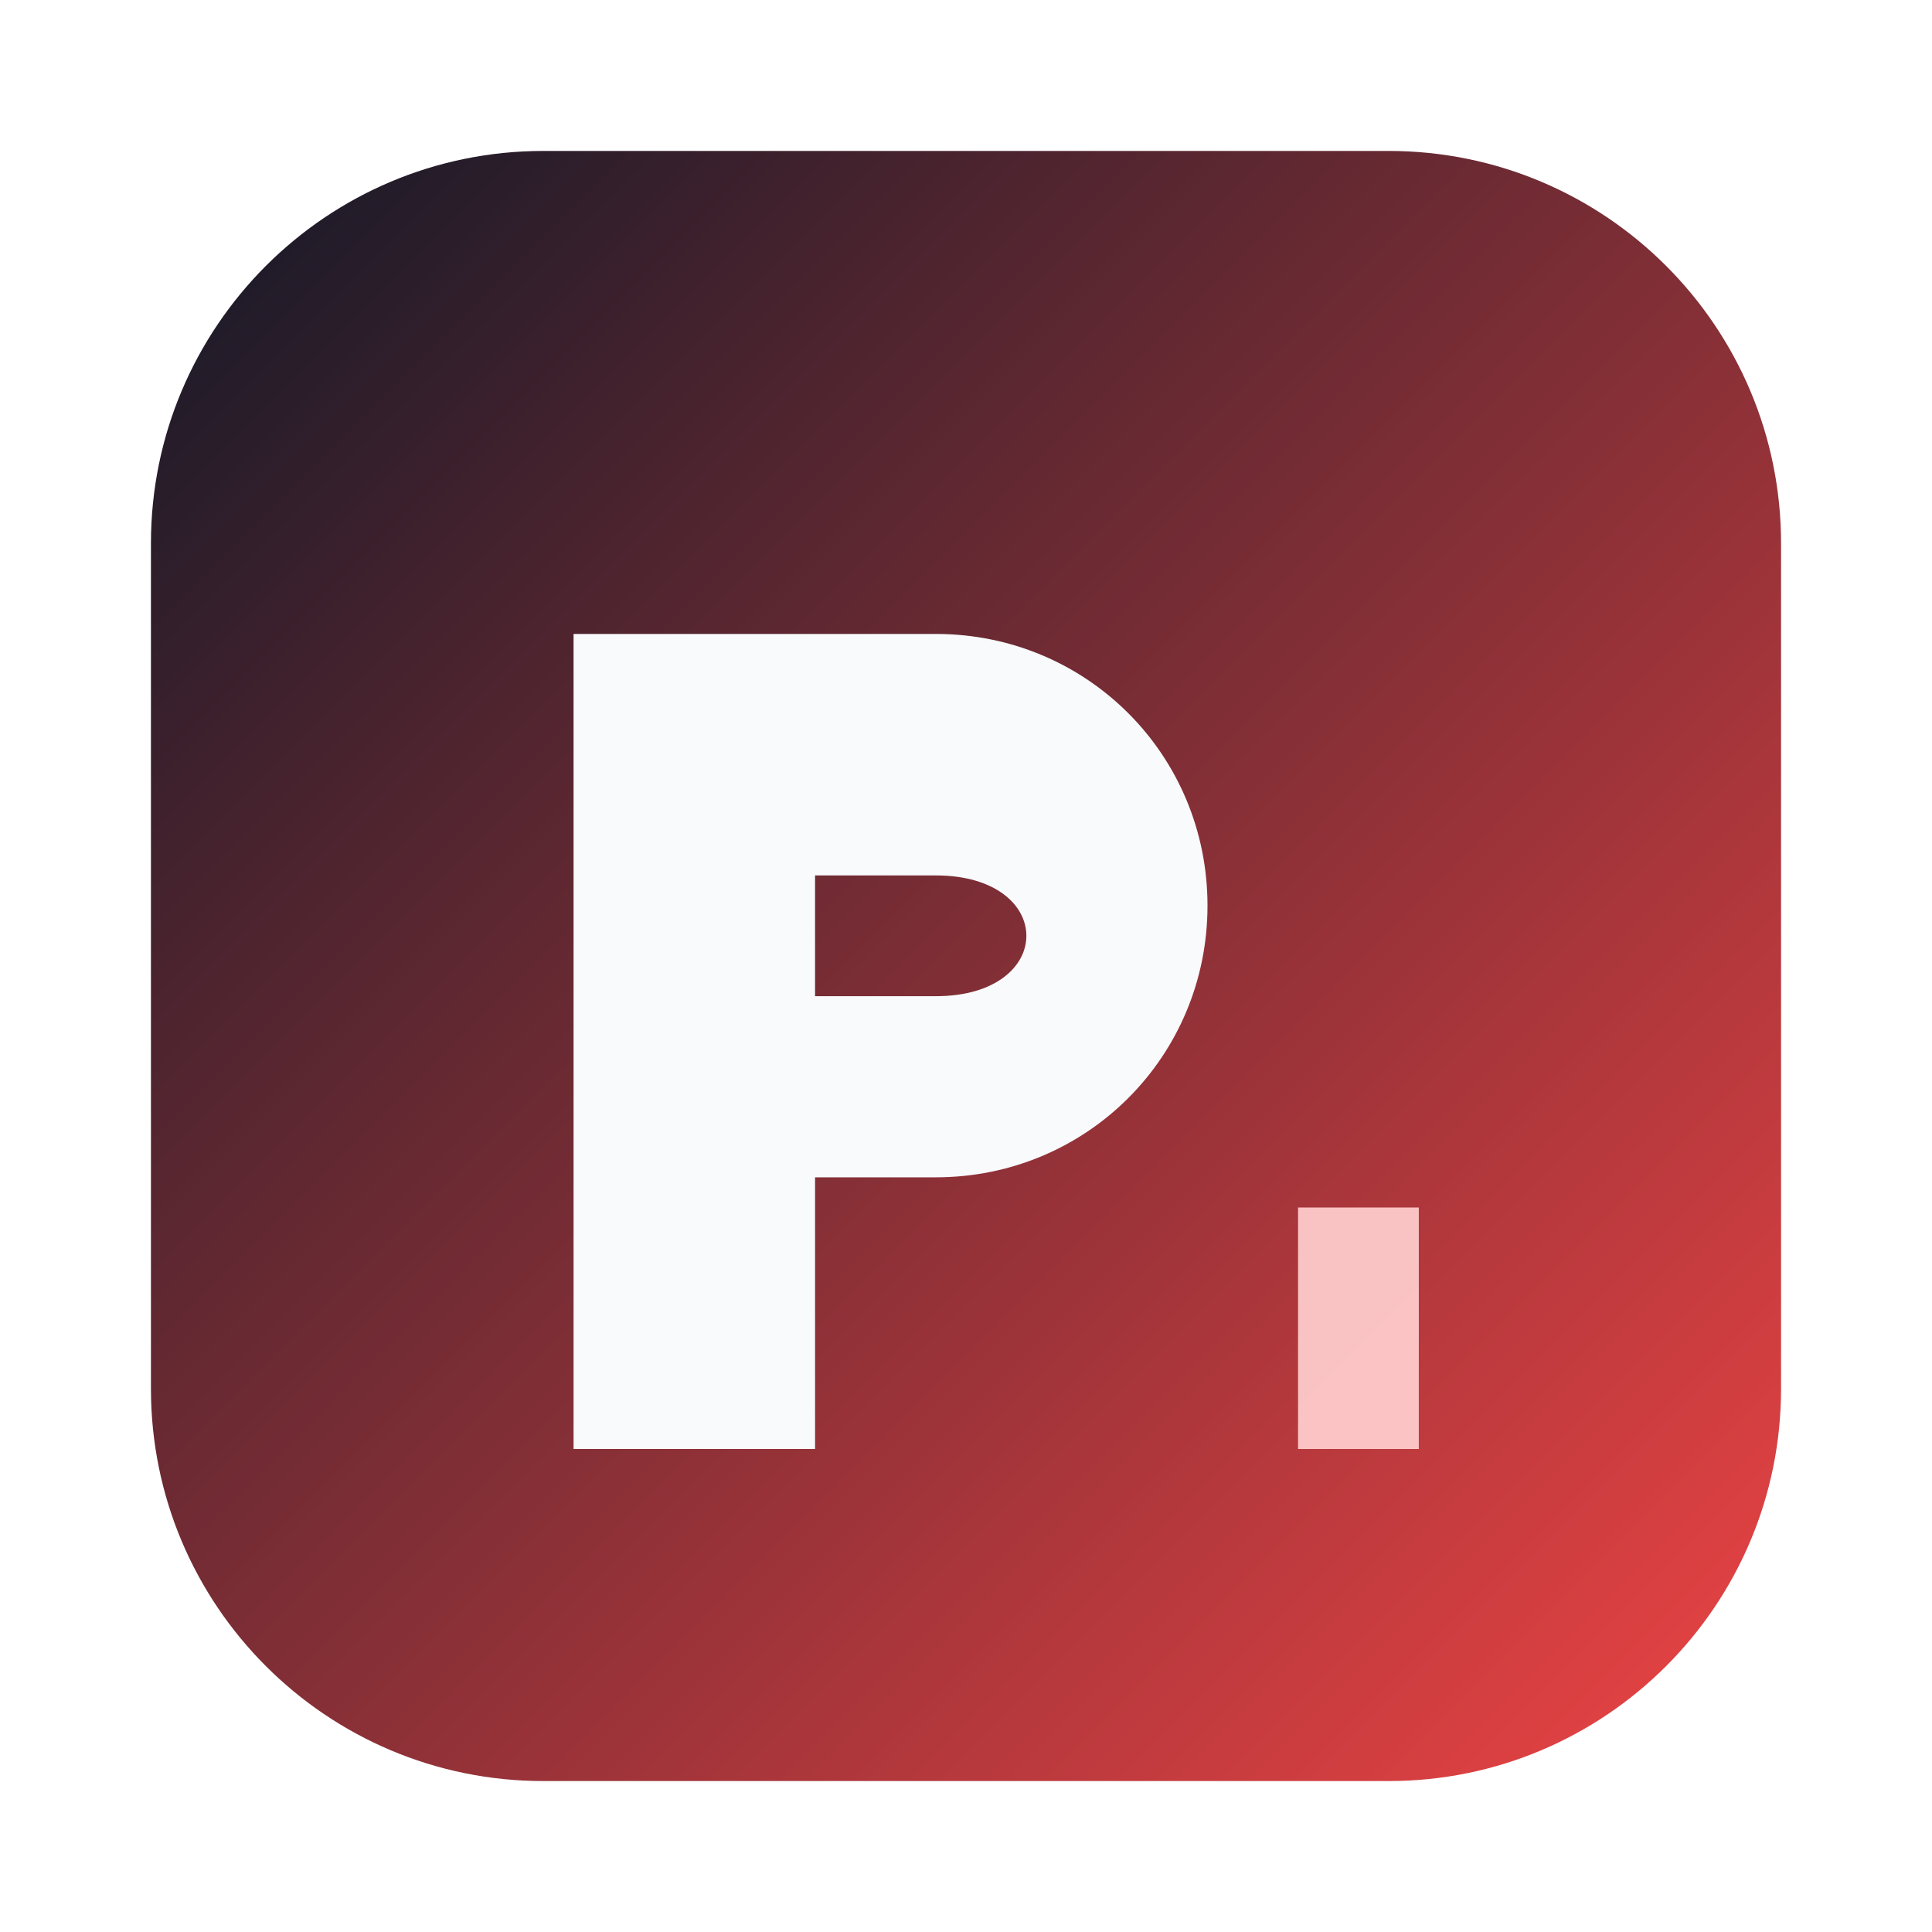
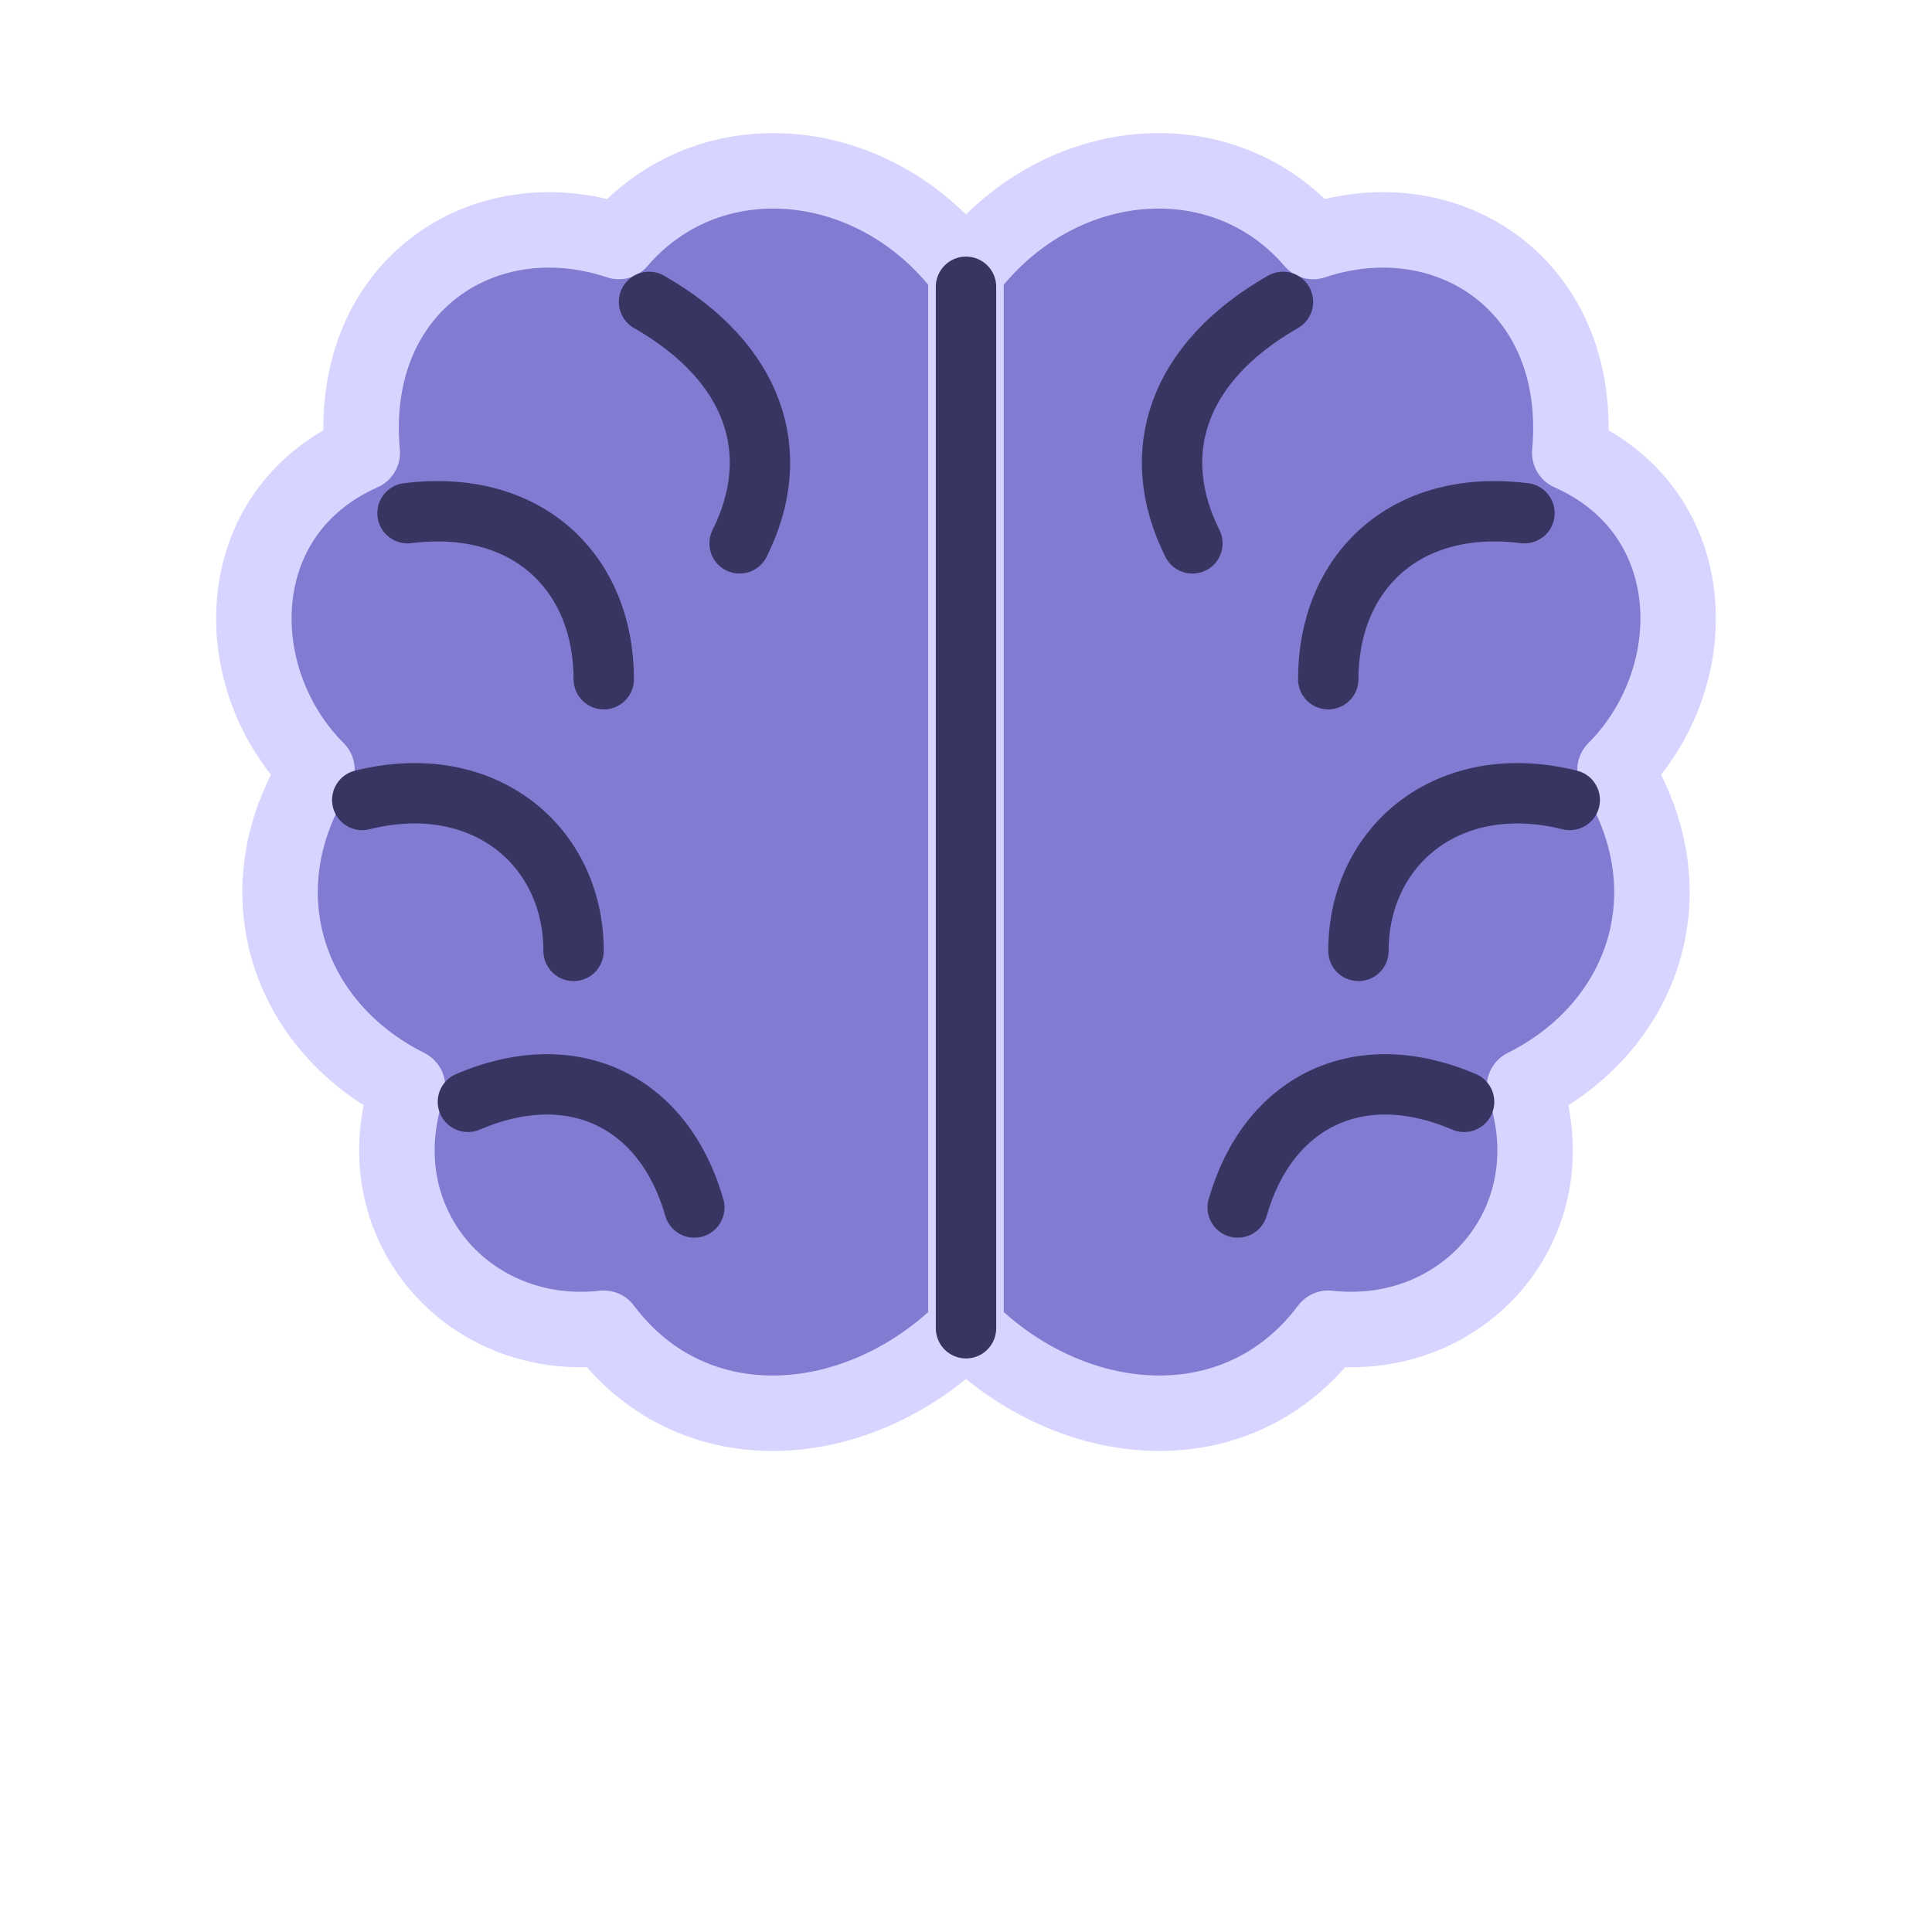
- <svg xmlns="http://www.w3.org/2000/svg" viewBox="0 0 128 128" role="img" aria-label="Java Interview Prep">
-   <defs>
-     <linearGradient id="g" x1="0" x2="1" y1="0" y2="1">
-       <stop offset="0%" stop-color="#111827" />
-       <stop offset="100%" stop-color="#ef4444" />
-     </linearGradient>
-   </defs>
-   <rect x="10" y="10" width="108" height="108" rx="26" fill="url(#g)" />
-   <path d="M38 42h24c10 0 18 8 18 18s-8 18-18 18H54v18H38V42zm16 16v8h8c4 0 6-2 6-4s-2-4-6-4h-8z" fill="#f8fafc" />
-   <path d="M86 80h8v16h-8z" fill="#fecaca" opacity="0.95" />
+ <svg xmlns="http://www.w3.org/2000/svg" viewBox="0 0 128 128" role="img" aria-label="My Brain">
+   <g fill="#817bd1" stroke="#d7d4ff" stroke-linecap="round" stroke-linejoin="round" stroke-width="5">
+     <path d="M64 18c-6-8-17-9-23-2-9-3-18 3-17 14-9 4-9 15-3 21-5 8-2 17 6 21-3 9 4 17 13 16 6 8 17 7 24 0V18z" />
+     <path d="M64 18c6-8 17-9 23-2 9-3 18 3 17 14 9 4 9 15 3 21 5 8 2 17-6 21 3 9-4 17-13 16-6 8-17 7-24 0V18z" />
+   </g>
+   <g fill="none" stroke="#393563" stroke-linecap="round" stroke-linejoin="round" stroke-width="4">
+     <path d="M64 19v69M43 20c7 4 9 10 6 16M27 34c8-1 13 4 13 11M24 53c8-2 14 3 14 10M31 73c7-3 13 0 15 7M85 20c-7 4-9 10-6 16M101 34c-8-1-13 4-13 11M104 53c-8-2-14 3-14 10M97 73c-7-3-13 0-15 7" />
+   </g>
</svg>
